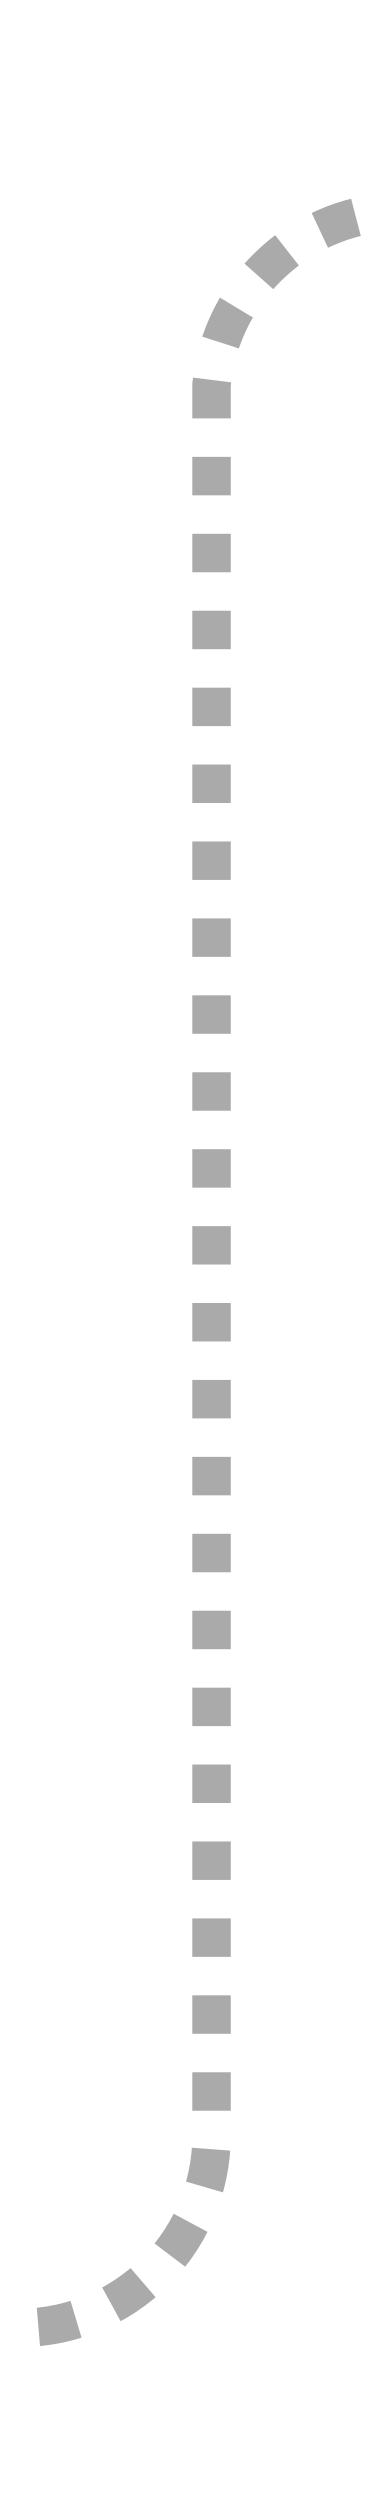
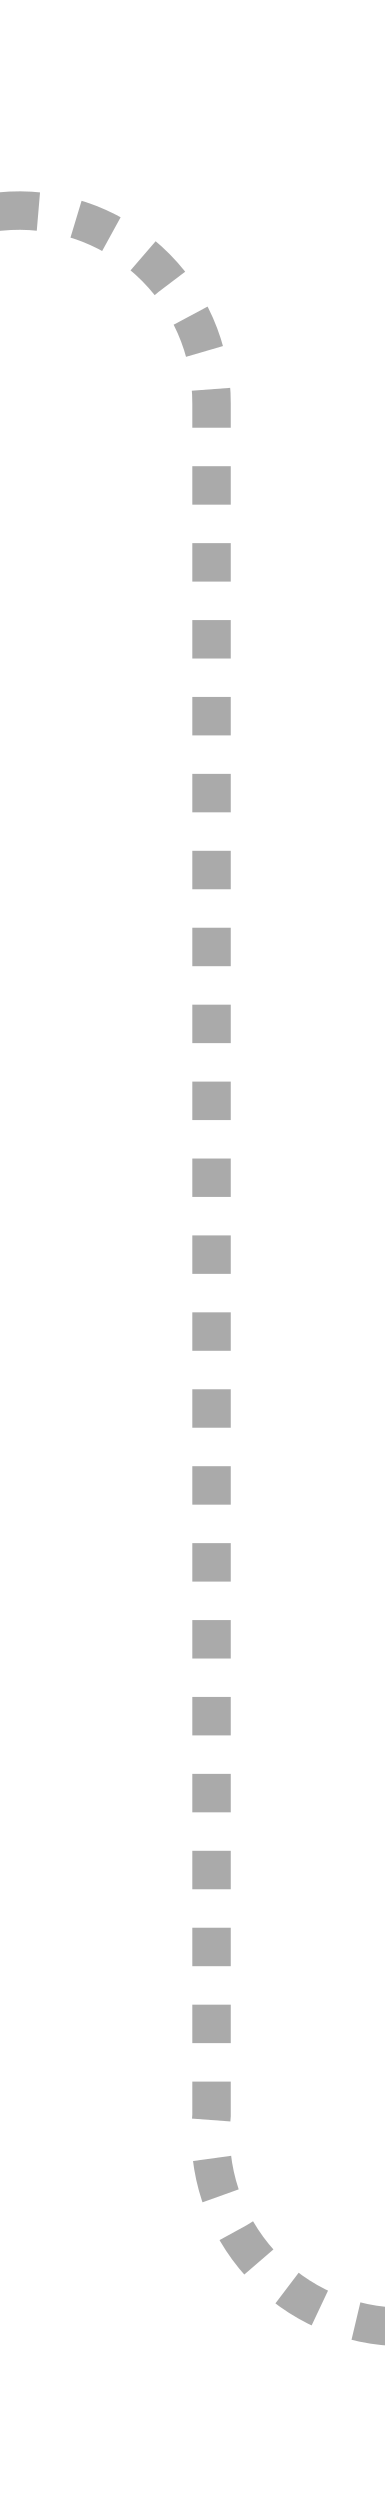
- <svg xmlns="http://www.w3.org/2000/svg" version="1.1" width="10px" height="65px" preserveAspectRatio="xMidYMin meet" viewBox="214 200  8 65">
-   <path d="M 200 260.5  L 213 260.5  A 5 5 0 0 0 218.5 255.5 L 218.5 210  A 5 5 0 0 1 223.5 205.5 L 239 205.5  " stroke-width="1" stroke-dasharray="1,1" stroke="#aaaaaa" fill="none" />
+ <svg xmlns="http://www.w3.org/2000/svg" version="1.1" width="10px" height="65px" preserveAspectRatio="xMidYMin meet" viewBox="213 145  8 65">
+   <path d="M 200 150.5  L 212 150.5  A 5 5 0 0 1 217.5 155.5 L 217.5 200  A 5 5 0 0 0 222.5 205.5 L 239 205.5  " stroke-width="1" stroke-dasharray="1,1" stroke="#aaaaaa" fill="none" />
  <path d="M 233.946 200.854  L 238.593 205.5  L 233.946 210.146  L 234.654 210.854  L 239.654 205.854  L 240.007 205.5  L 239.654 205.146  L 234.654 200.146  L 233.946 200.854  Z " fill-rule="nonzero" fill="#aaaaaa" stroke="none" />
</svg>
